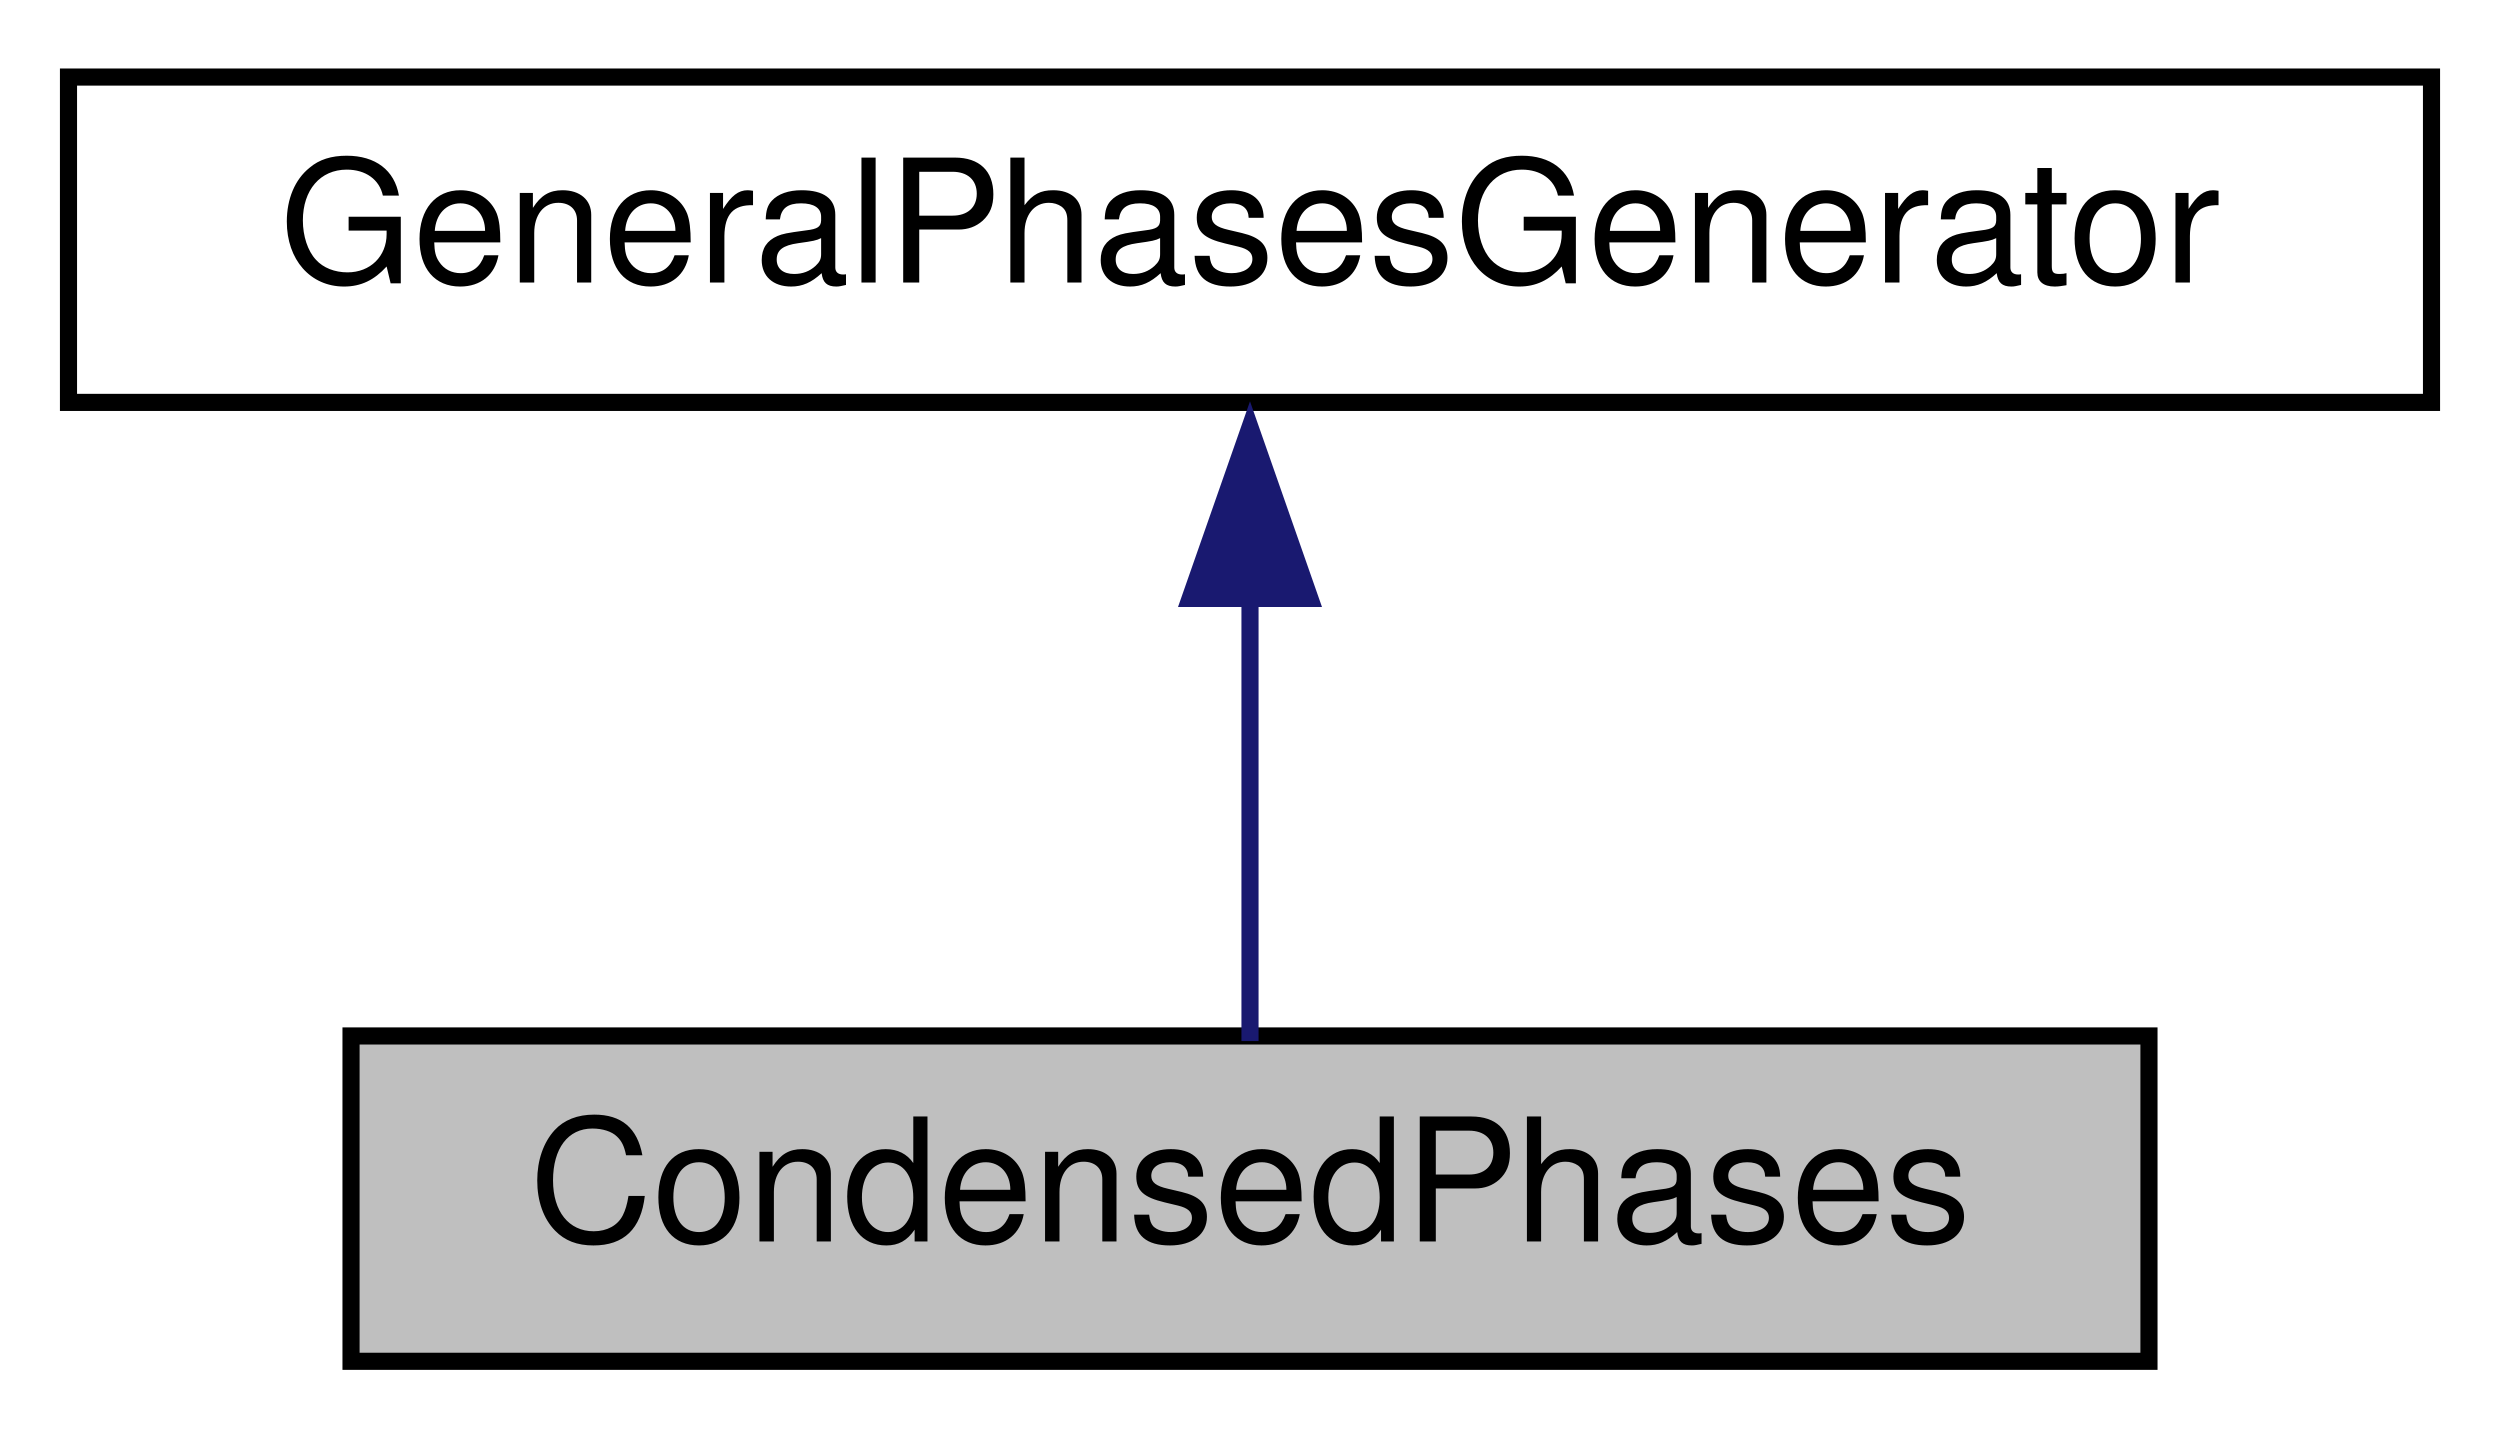
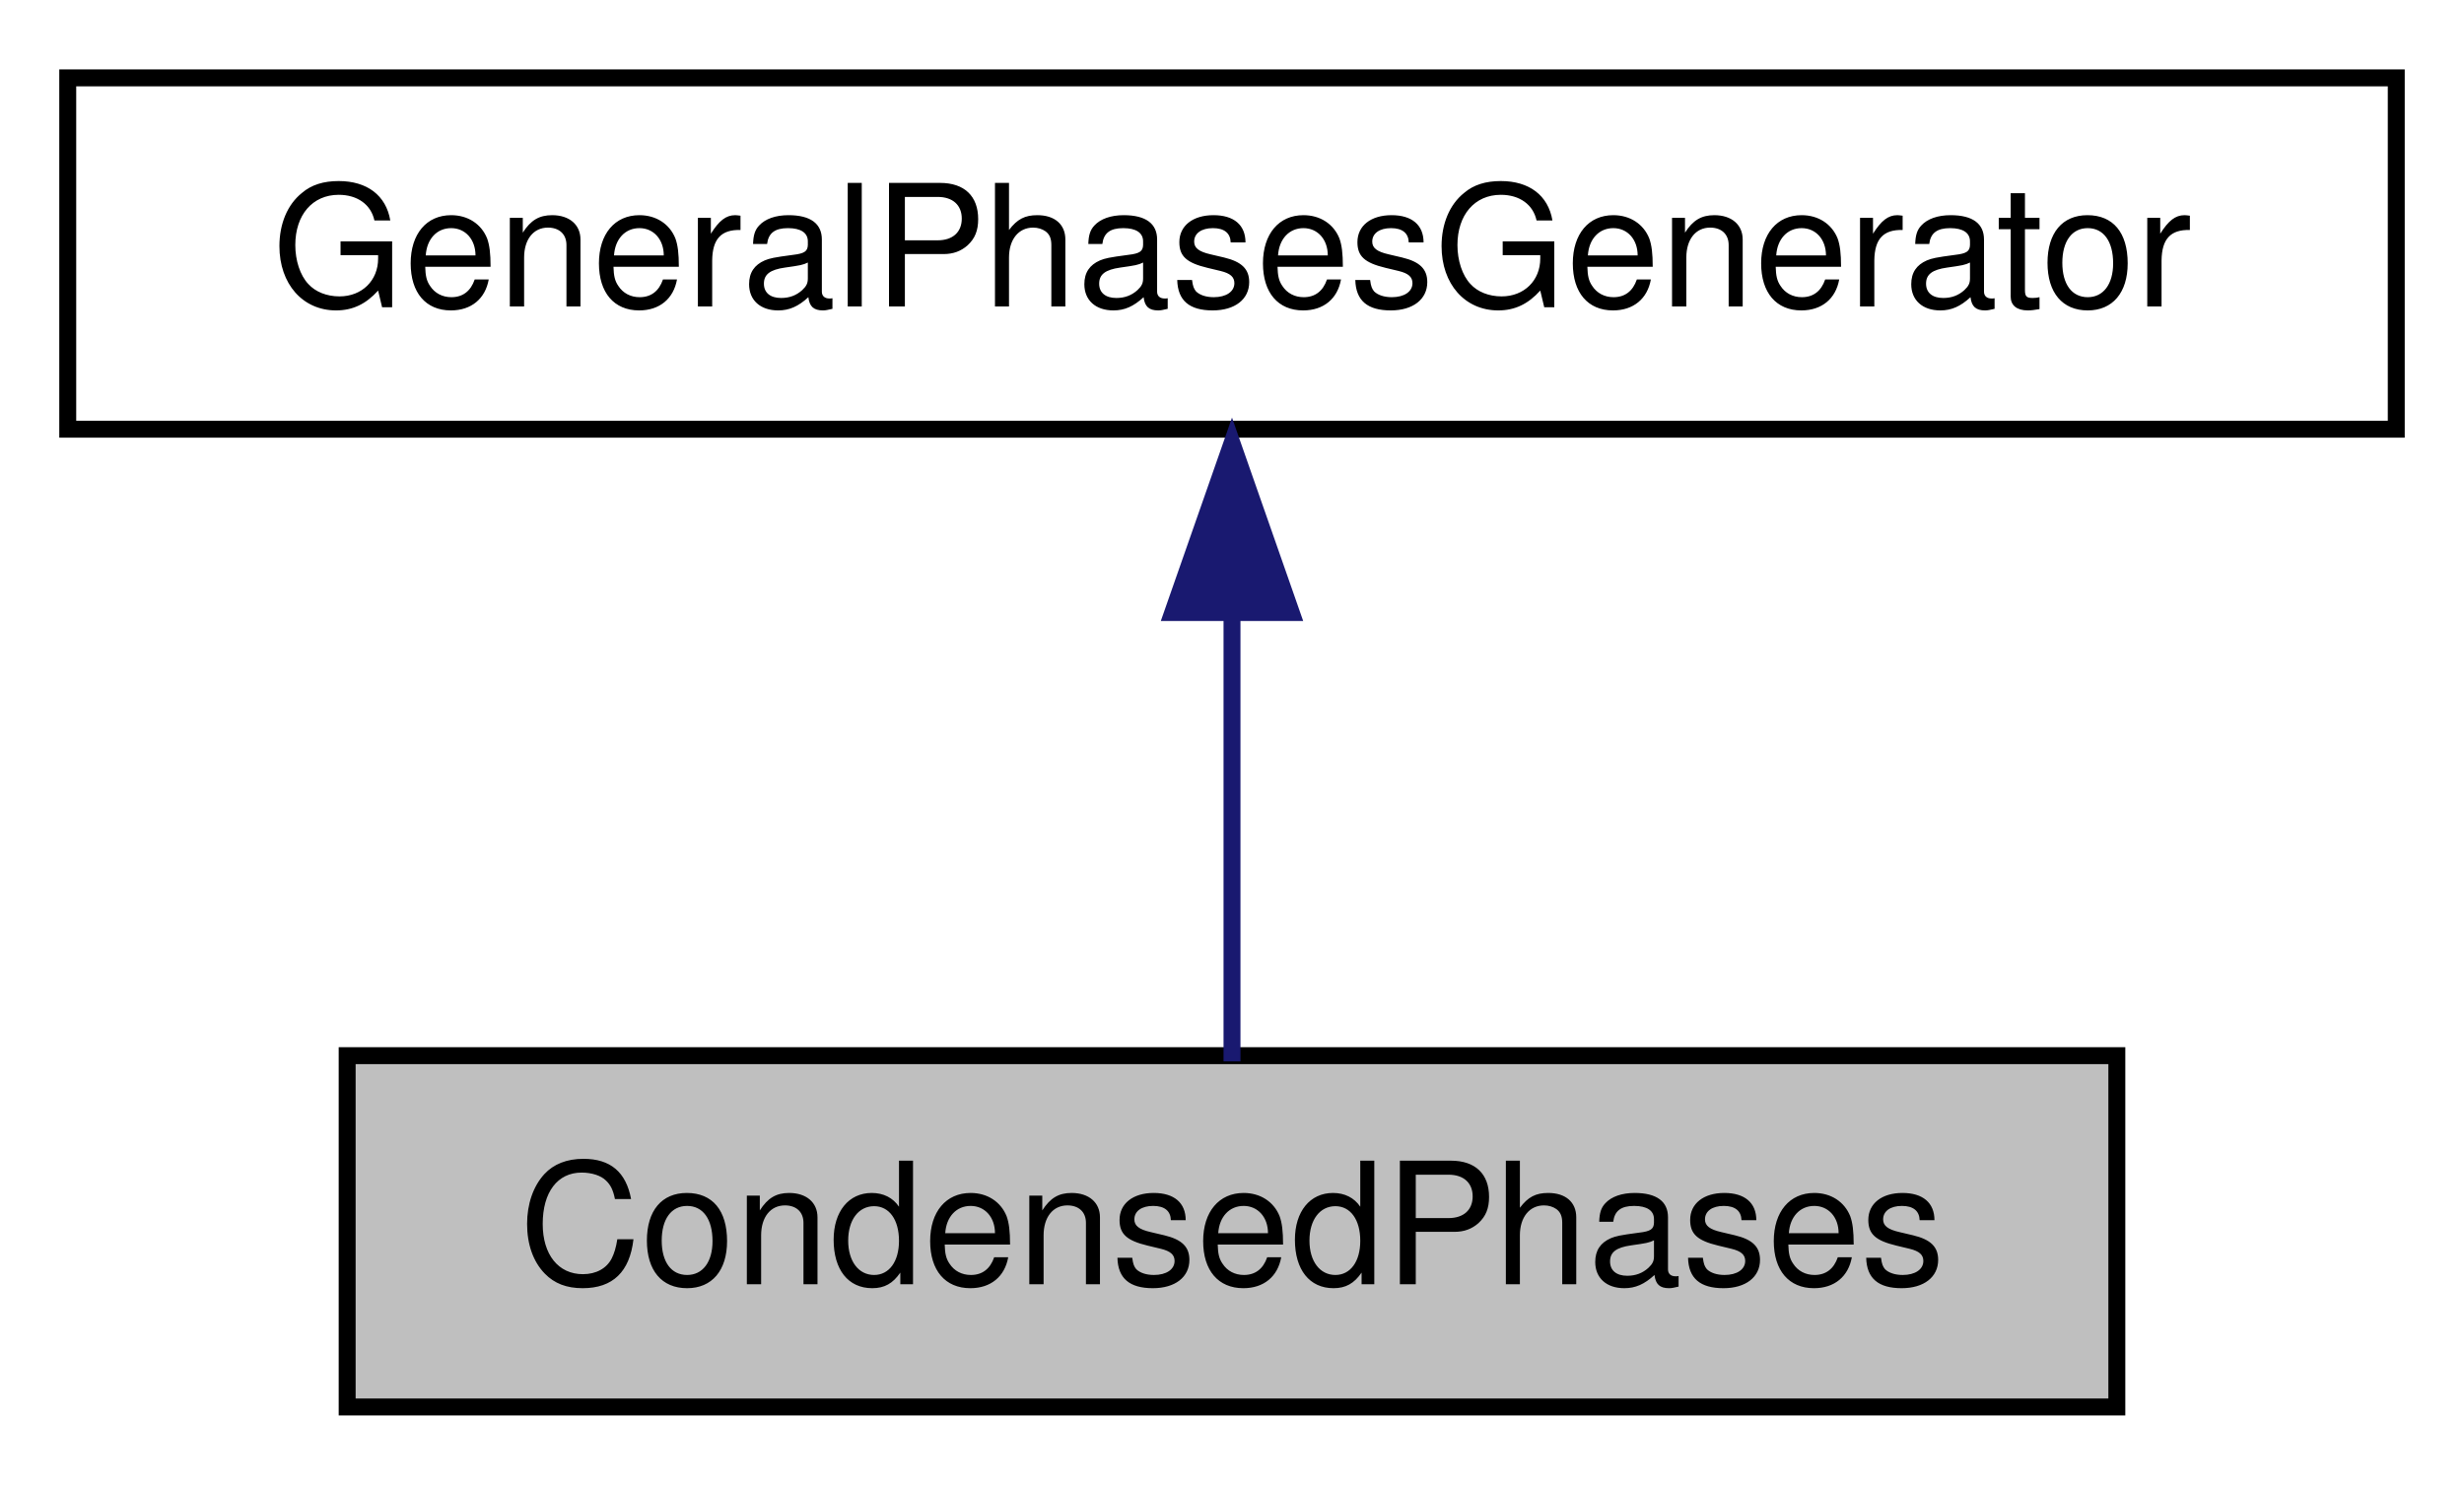
- <svg xmlns="http://www.w3.org/2000/svg" xmlns:xlink="http://www.w3.org/1999/xlink" width="146pt" height="84pt" viewBox="0.00 0.00 146.00 84.00">
-   <g id="graph0" class="graph" transform="scale(1 1) rotate(0) translate(4 80)">
+ <svg xmlns="http://www.w3.org/2000/svg" xmlns:xlink="http://www.w3.org/1999/xlink" width="146pt" height="88pt" viewBox="0.00 0.00 145.50 87.50">
+   <g id="graph0" class="graph" transform="scale(1 1) rotate(0) translate(4 83.5)">
    <g id="node1" class="node">
      <g id="a_node1">
        <a xlink:title="The class used to configure automatic selection of pure condensed phases.">
-           <polygon fill="#bfbfbf" stroke="black" points="16.5,-0.5 16.5,-19.5 121.5,-19.5 121.5,-0.5 16.5,-0.5" />
-           <text text-anchor="middle" x="69" y="-7.5" font-family="Helvetica,sans-Serif" font-size="10.00">CondensedPhases</text>
+           <polygon fill="#bfbfbf" stroke="black" points="16.5,-0.5 16.5,-21.25 121,-21.25 121,-0.5 16.5,-0.5" />
+           <text text-anchor="middle" x="68.75" y="-7.75" font-family="Helvetica,sans-Serif" font-size="10.00">CondensedPhases</text>
        </a>
      </g>
    </g>
    <g id="node2" class="node">
      <g id="a_node2">
        <a xlink:href="classReaktoro_1_1GeneralPhasesGenerator.html" target="_top" xlink:title="The base type for a generator of general phases with a single species.">
-           <polygon fill="none" stroke="black" points="0,-56.5 0,-75.5 138,-75.5 138,-56.5 0,-56.5" />
-           <text text-anchor="middle" x="69" y="-63.5" font-family="Helvetica,sans-Serif" font-size="10.00">GeneralPhasesGenerator</text>
+           <polygon fill="none" stroke="black" points="0,-58.25 0,-79 137.5,-79 137.5,-58.25 0,-58.25" />
+           <text text-anchor="middle" x="68.75" y="-65.5" font-family="Helvetica,sans-Serif" font-size="10.00">GeneralPhasesGenerator</text>
        </a>
      </g>
    </g>
    <g id="edge1" class="edge">
-       <path fill="none" stroke="midnightblue" d="M69,-45.1C69,-36.14 69,-26.06 69,-19.2" />
-       <polygon fill="midnightblue" stroke="midnightblue" points="65.5,-45.05 69,-55.05 72.5,-45.05 65.5,-45.05" />
+       <path fill="none" stroke="midnightblue" d="M68.75,-47.5C68.75,-38.39 68.75,-28.09 68.75,-20.91" />
+       <polygon fill="midnightblue" stroke="midnightblue" points="65.25,-47.42 68.75,-57.42 72.25,-47.42 65.25,-47.42" />
    </g>
  </g>
</svg>
